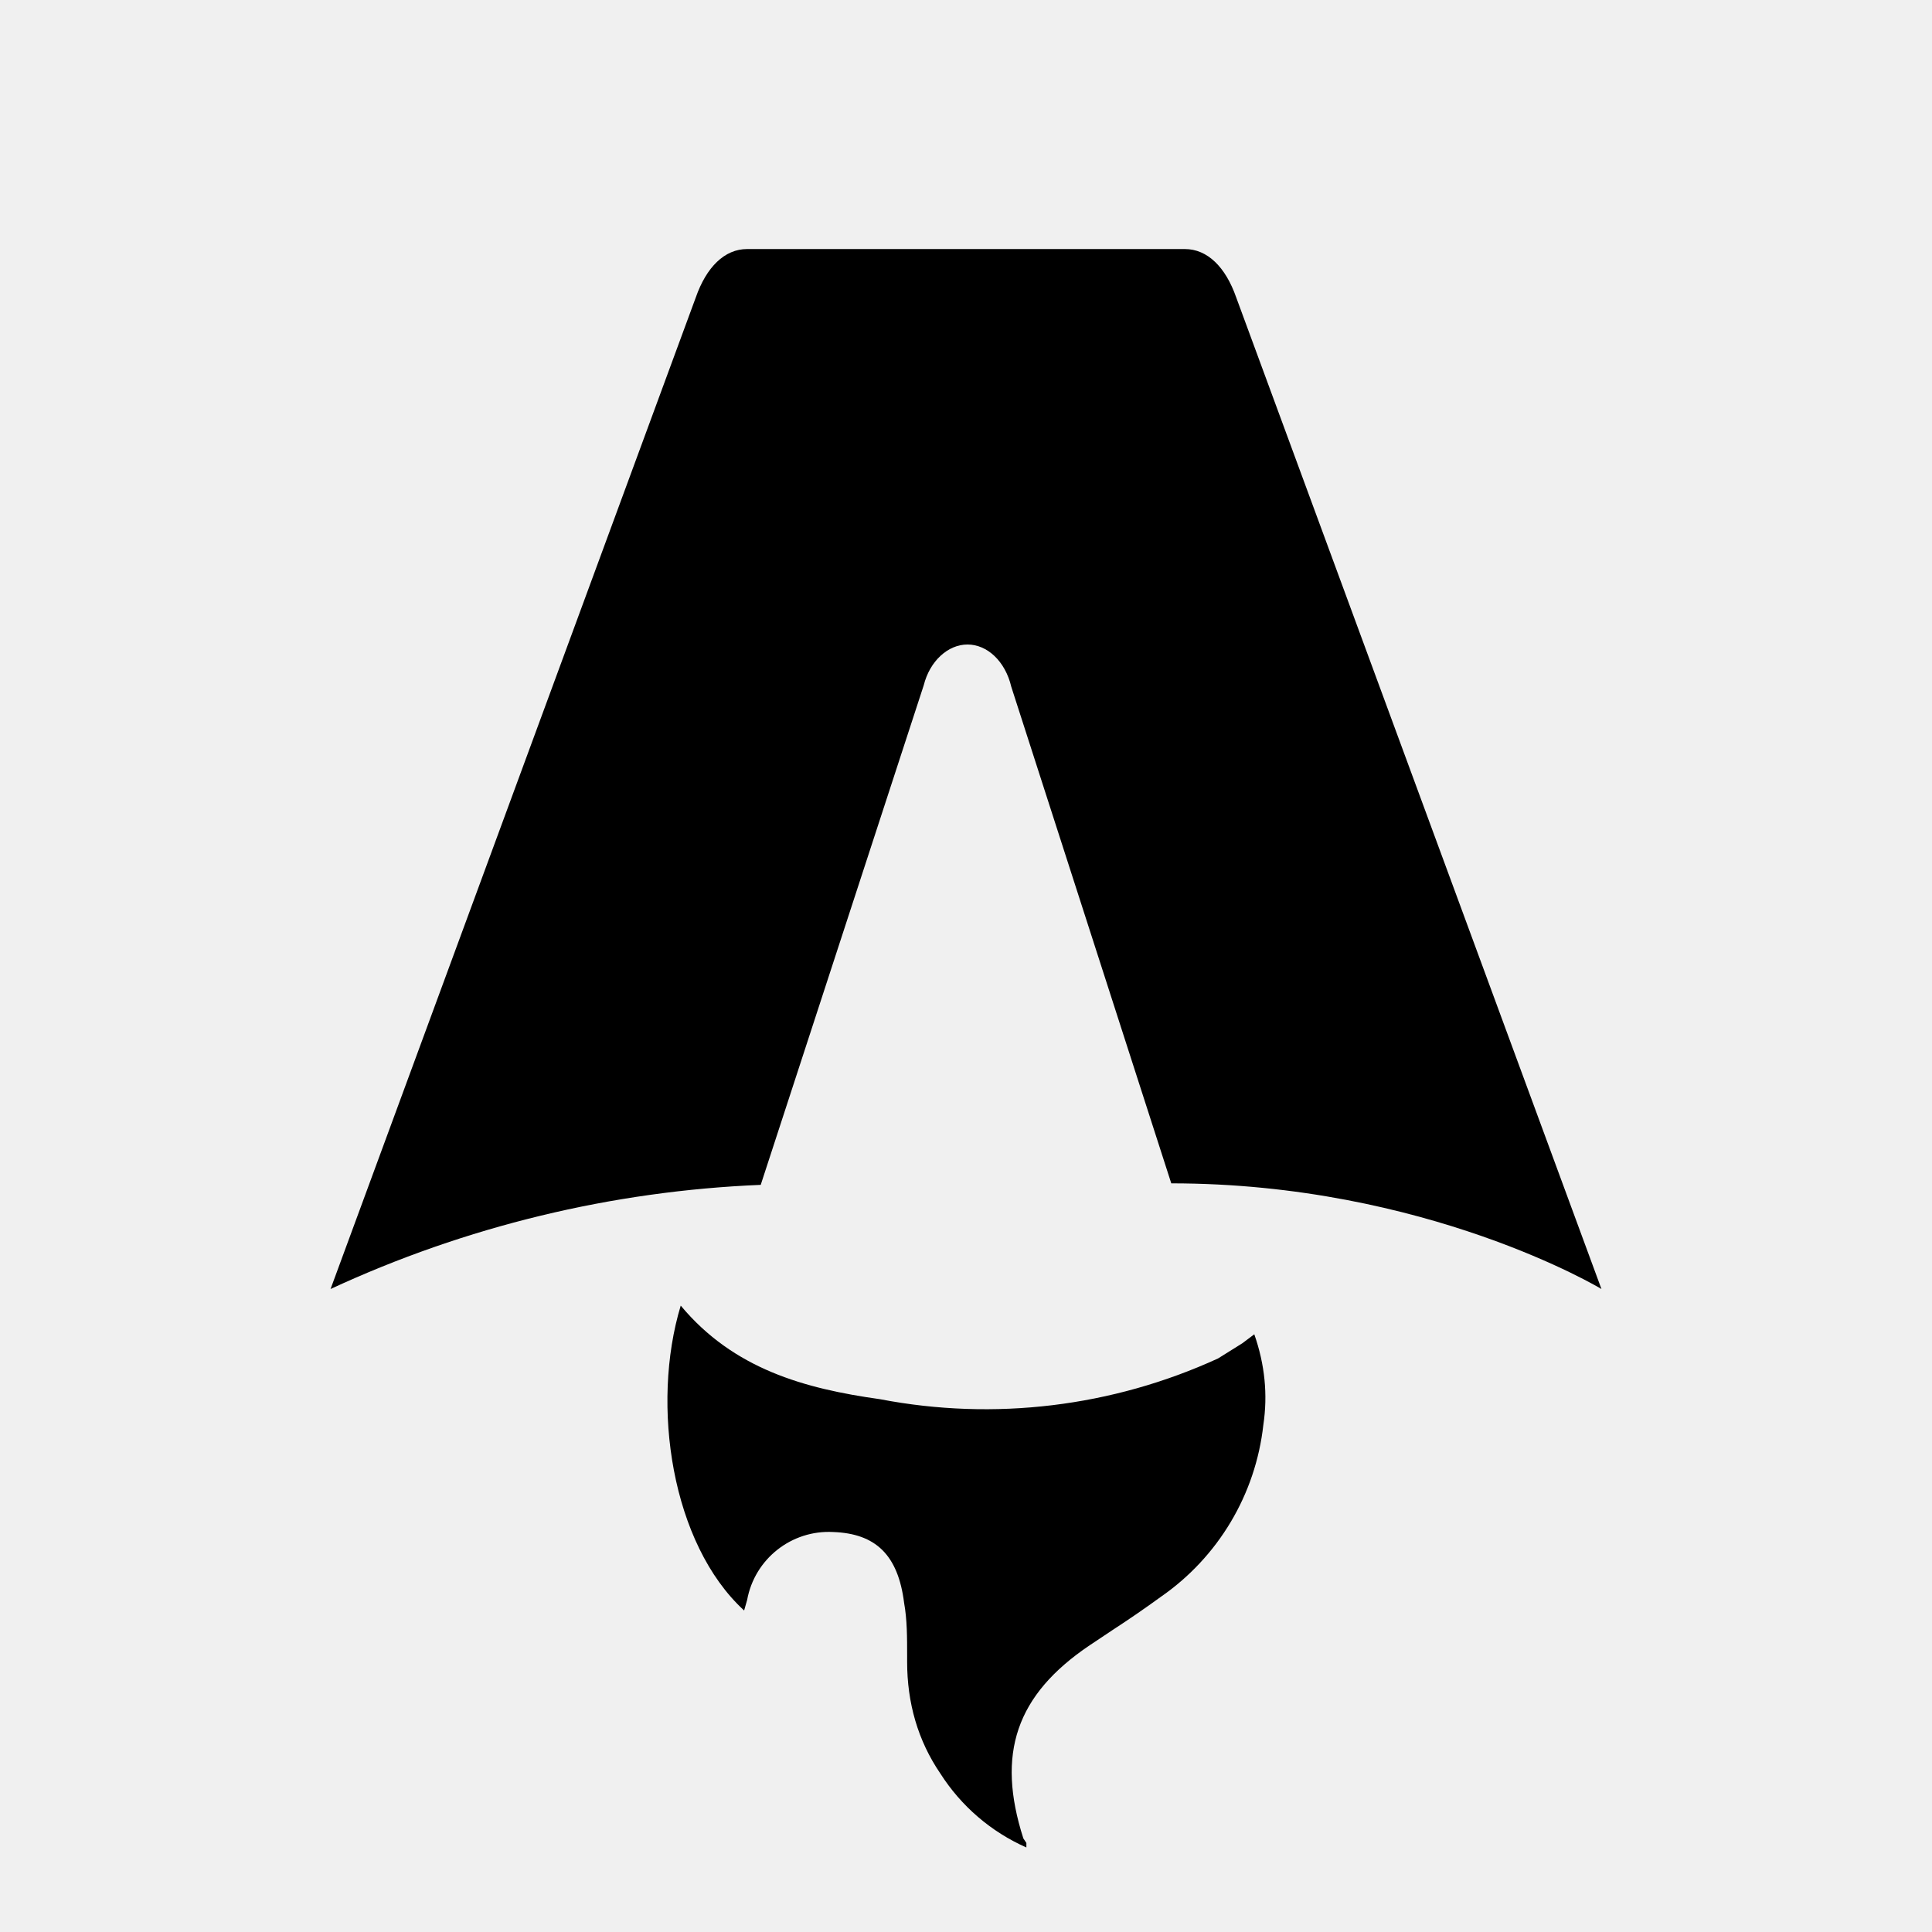
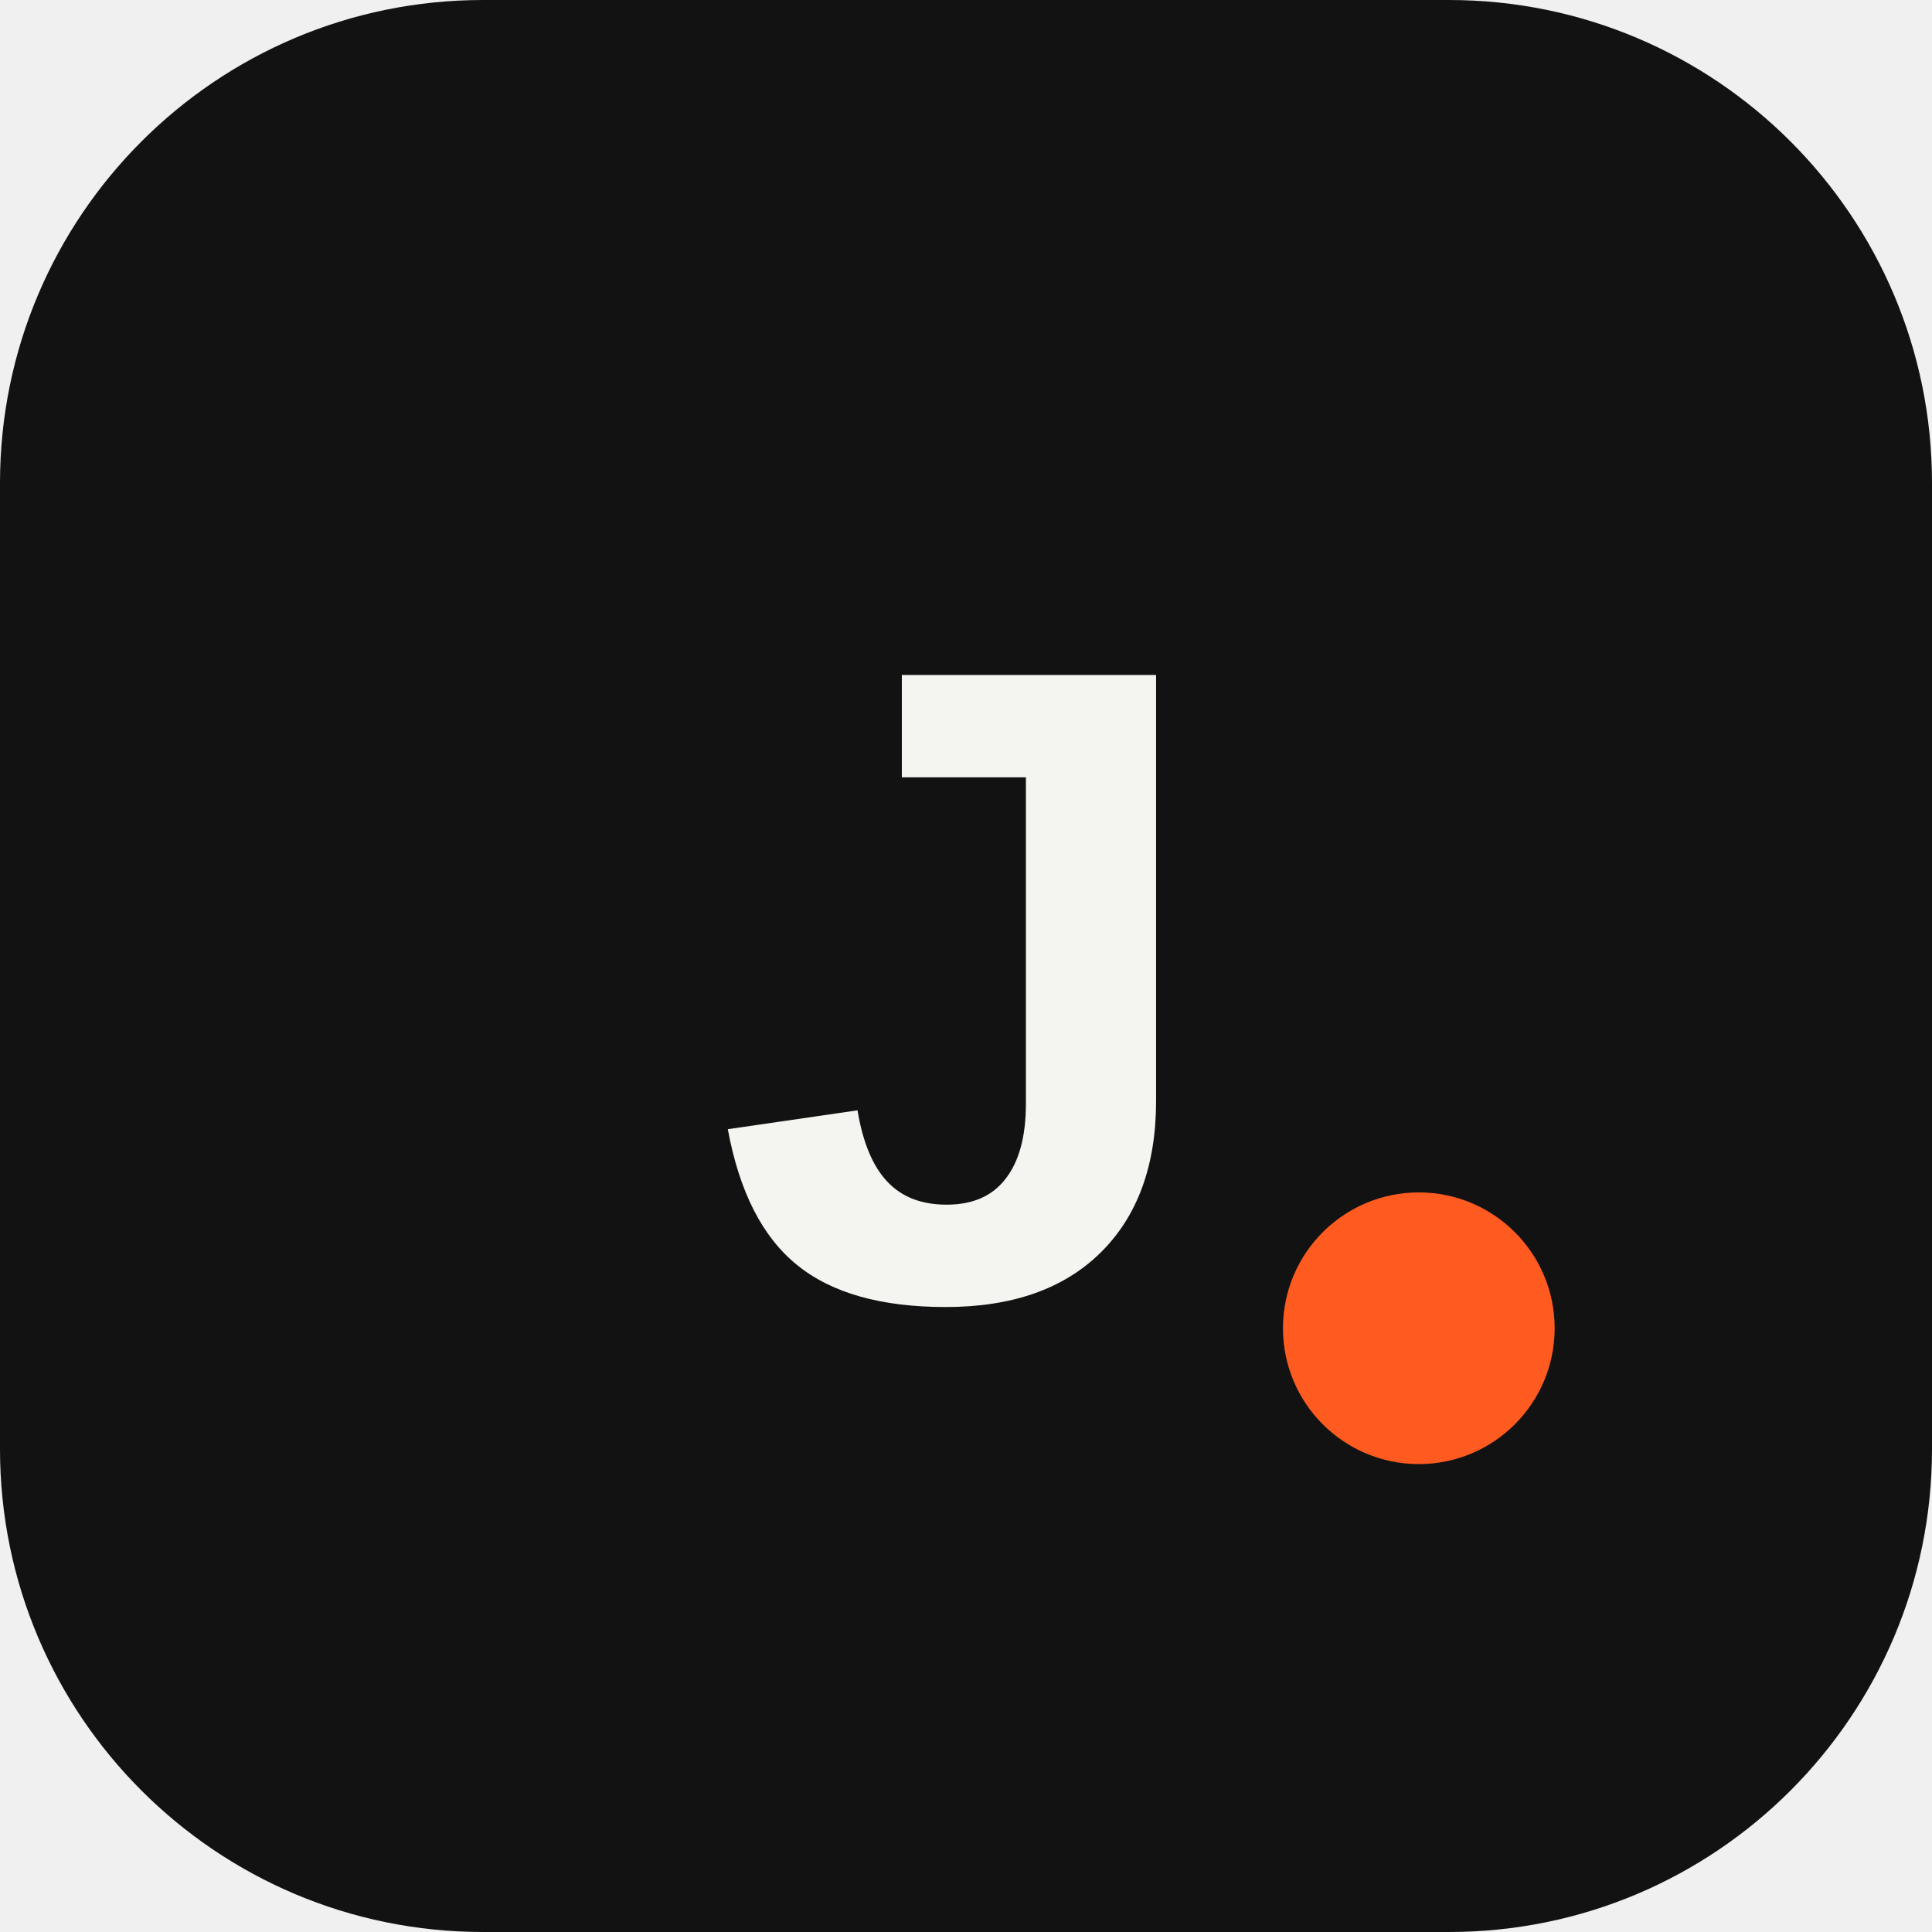
- <svg xmlns="http://www.w3.org/2000/svg" fill="none" viewBox="0 0 128 128">
-   <path d="M50.4 78.5a75.1 75.1 0 0 0-28.5 6.9l24.2-65.7c.7-2 1.9-3.2 3.4-3.2h29c1.5 0 2.7 1.2 3.4 3.2l24.2 65.7s-11.6-7-28.5-7L67 45.5c-.4-1.7-1.6-2.8-2.9-2.8-1.3 0-2.5 1.1-2.9 2.7L50.4 78.5Zm-1.1 28.2Zm-4.2-20.2c-2 6.6-.6 15.8 4.2 20.2a17.5 17.5 0 0 1 .2-.7 5.5 5.5 0 0 1 5.7-4.5c2.8.1 4.3 1.5 4.7 4.7.2 1.1.2 2.3.2 3.5v.4c0 2.7.7 5.2 2.2 7.4a13 13 0 0 0 5.7 4.9v-.3l-.2-.3c-1.8-5.6-.5-9.5 4.4-12.8l1.5-1a73 73 0 0 0 3.2-2.2 16 16 0 0 0 6.8-11.4c.3-2 .1-4-.6-6l-.8.6-1.6 1a37 37 0 0 1-22.4 2.7c-5-.7-9.7-2-13.2-6.2Z" />
-   <style>
-         path { fill: #000; }
-         @media (prefers-color-scheme: dark) {
-             path { fill: #FFF; }
-         }
-     </style>
+ <svg xmlns="http://www.w3.org/2000/svg" viewBox="0 0 64 64">
+   <rect width="64" height="64" rx="16" fill="#121212" />
+   <text x="32" y="43" text-anchor="middle" font-family="Arial Black, Arial, sans-serif" font-weight="900" font-size="30" fill="#F4F4F1">J</text>
+   <circle cx="47" cy="44" r="4.5" fill="#FF5A1F" />
</svg>
